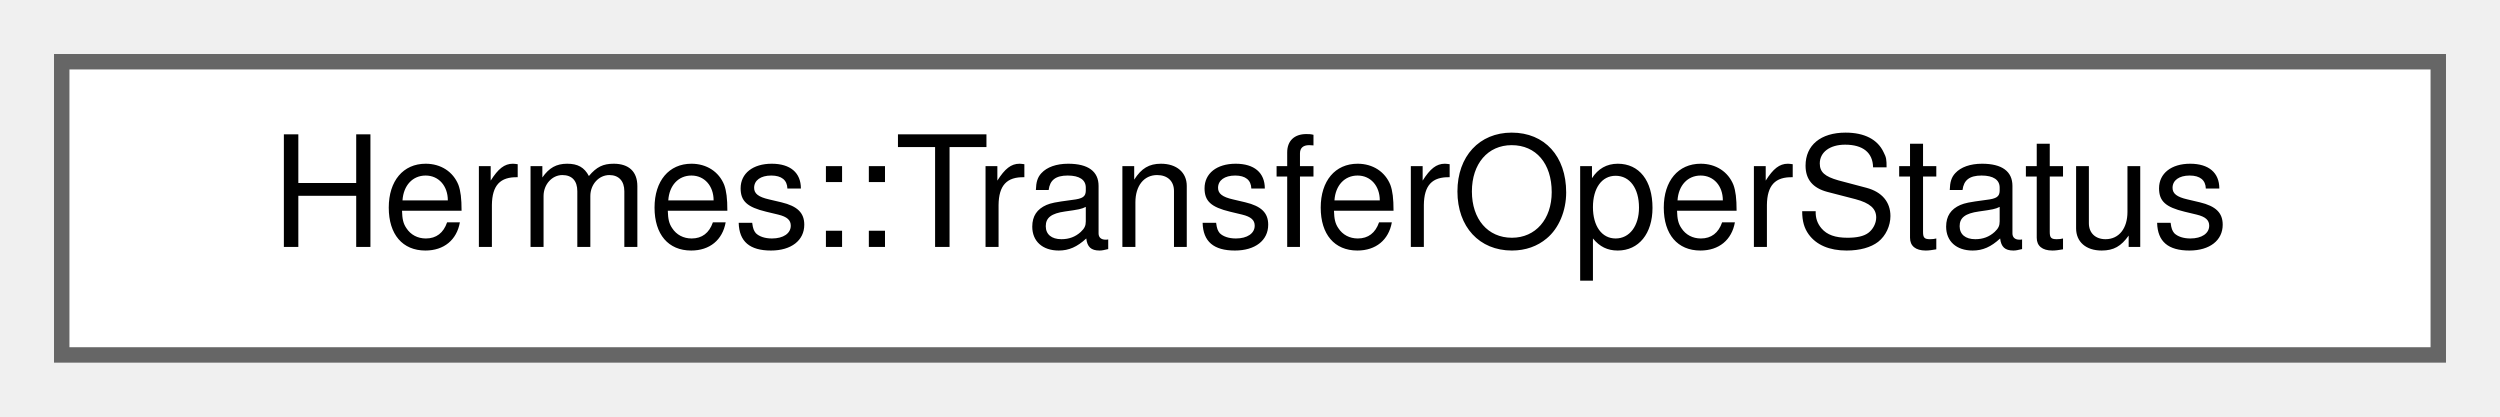
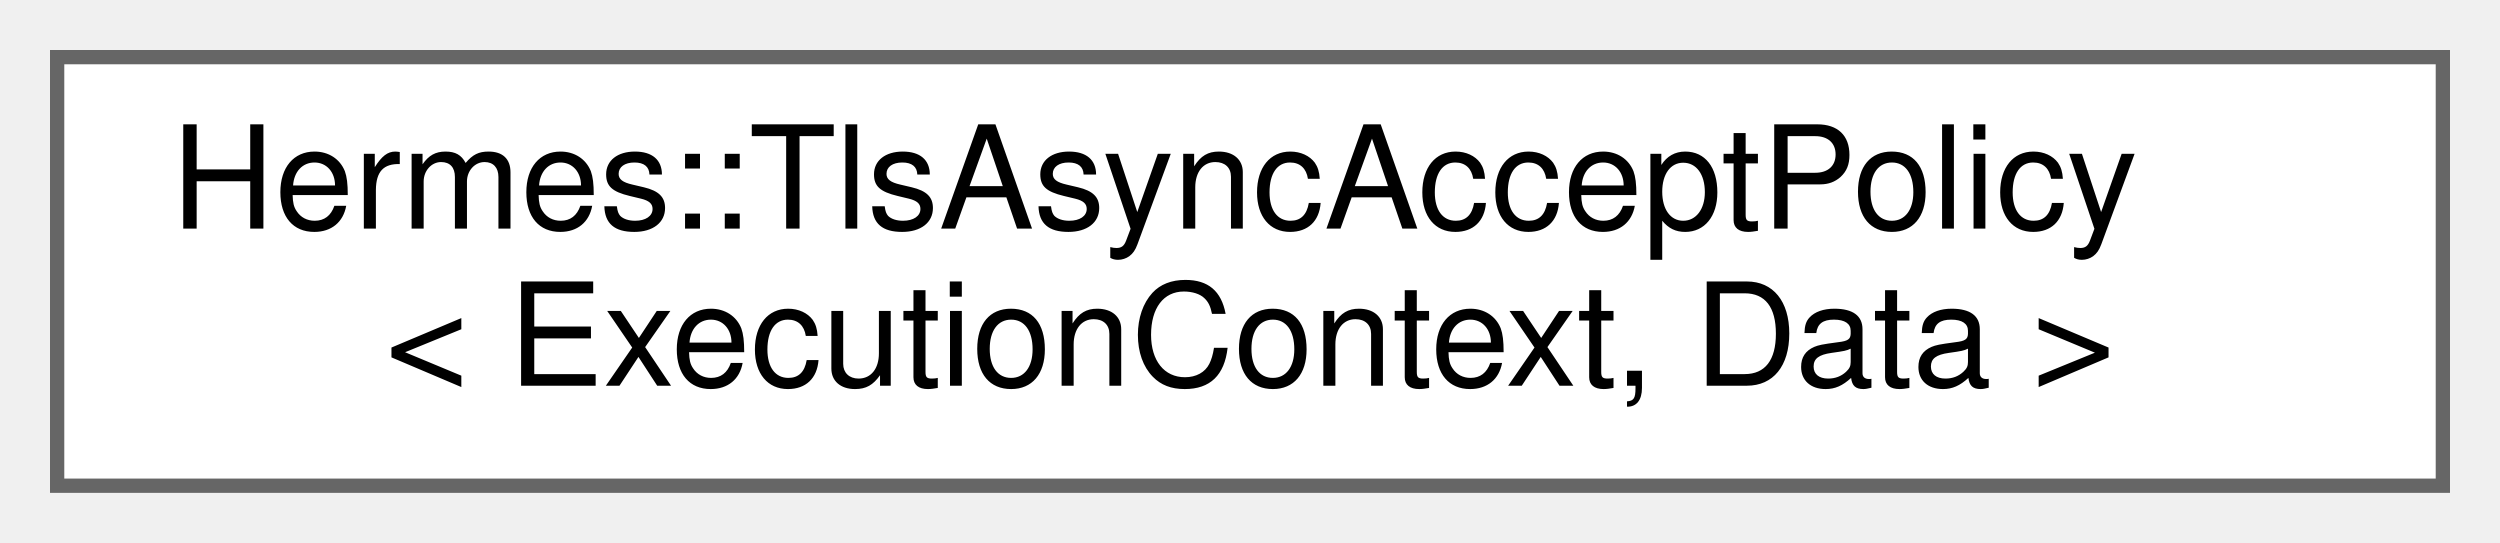
- <svg xmlns="http://www.w3.org/2000/svg" xmlns:xlink="http://www.w3.org/1999/xlink" width="162pt" height="27pt" viewBox="0.00 0.00 162.00 27.00">
-   <g id="graph0" class="graph" transform="scale(1 1) rotate(0) translate(4 23)">
+ <svg xmlns="http://www.w3.org/2000/svg" xmlns:xlink="http://www.w3.org/1999/xlink" width="175pt" height="38pt" viewBox="0.00 0.00 175.00 38.00">
+   <g id="graph0" class="graph" transform="scale(1 1) rotate(0) translate(4 34)">
    <g id="Node000000" class="node">
      <g id="a_Node000000">
-         <a xlink:href="struct_hermes_1_1_transfer_oper_status.html" target="_top" xlink:title=" ">
-           <polygon fill="white" stroke="#666666" points="154,-19 0,-19 0,0 154,0 154,-19" />
-           <text text-anchor="middle" x="77" y="-7" font-family="Helvetica,sans-Serif" font-size="10.00">Hermes::TransferOperStatus</text>
+         <a xlink:href="struct_hermes_1_1_tls_async_accept_policy.html" target="_top" xlink:title=" ">
+           <polygon fill="white" stroke="#666666" points="167,-30 0,-30 0,0 167,0 167,-30" />
+           <text text-anchor="start" x="8" y="-18" font-family="Helvetica,sans-Serif" font-size="10.00">Hermes::TlsAsyncAcceptPolicy</text>
+           <text text-anchor="middle" x="83.5" y="-7" font-family="Helvetica,sans-Serif" font-size="10.00">&lt; ExecutionContext, Data &gt;</text>
        </a>
      </g>
    </g>
  </g>
</svg>
